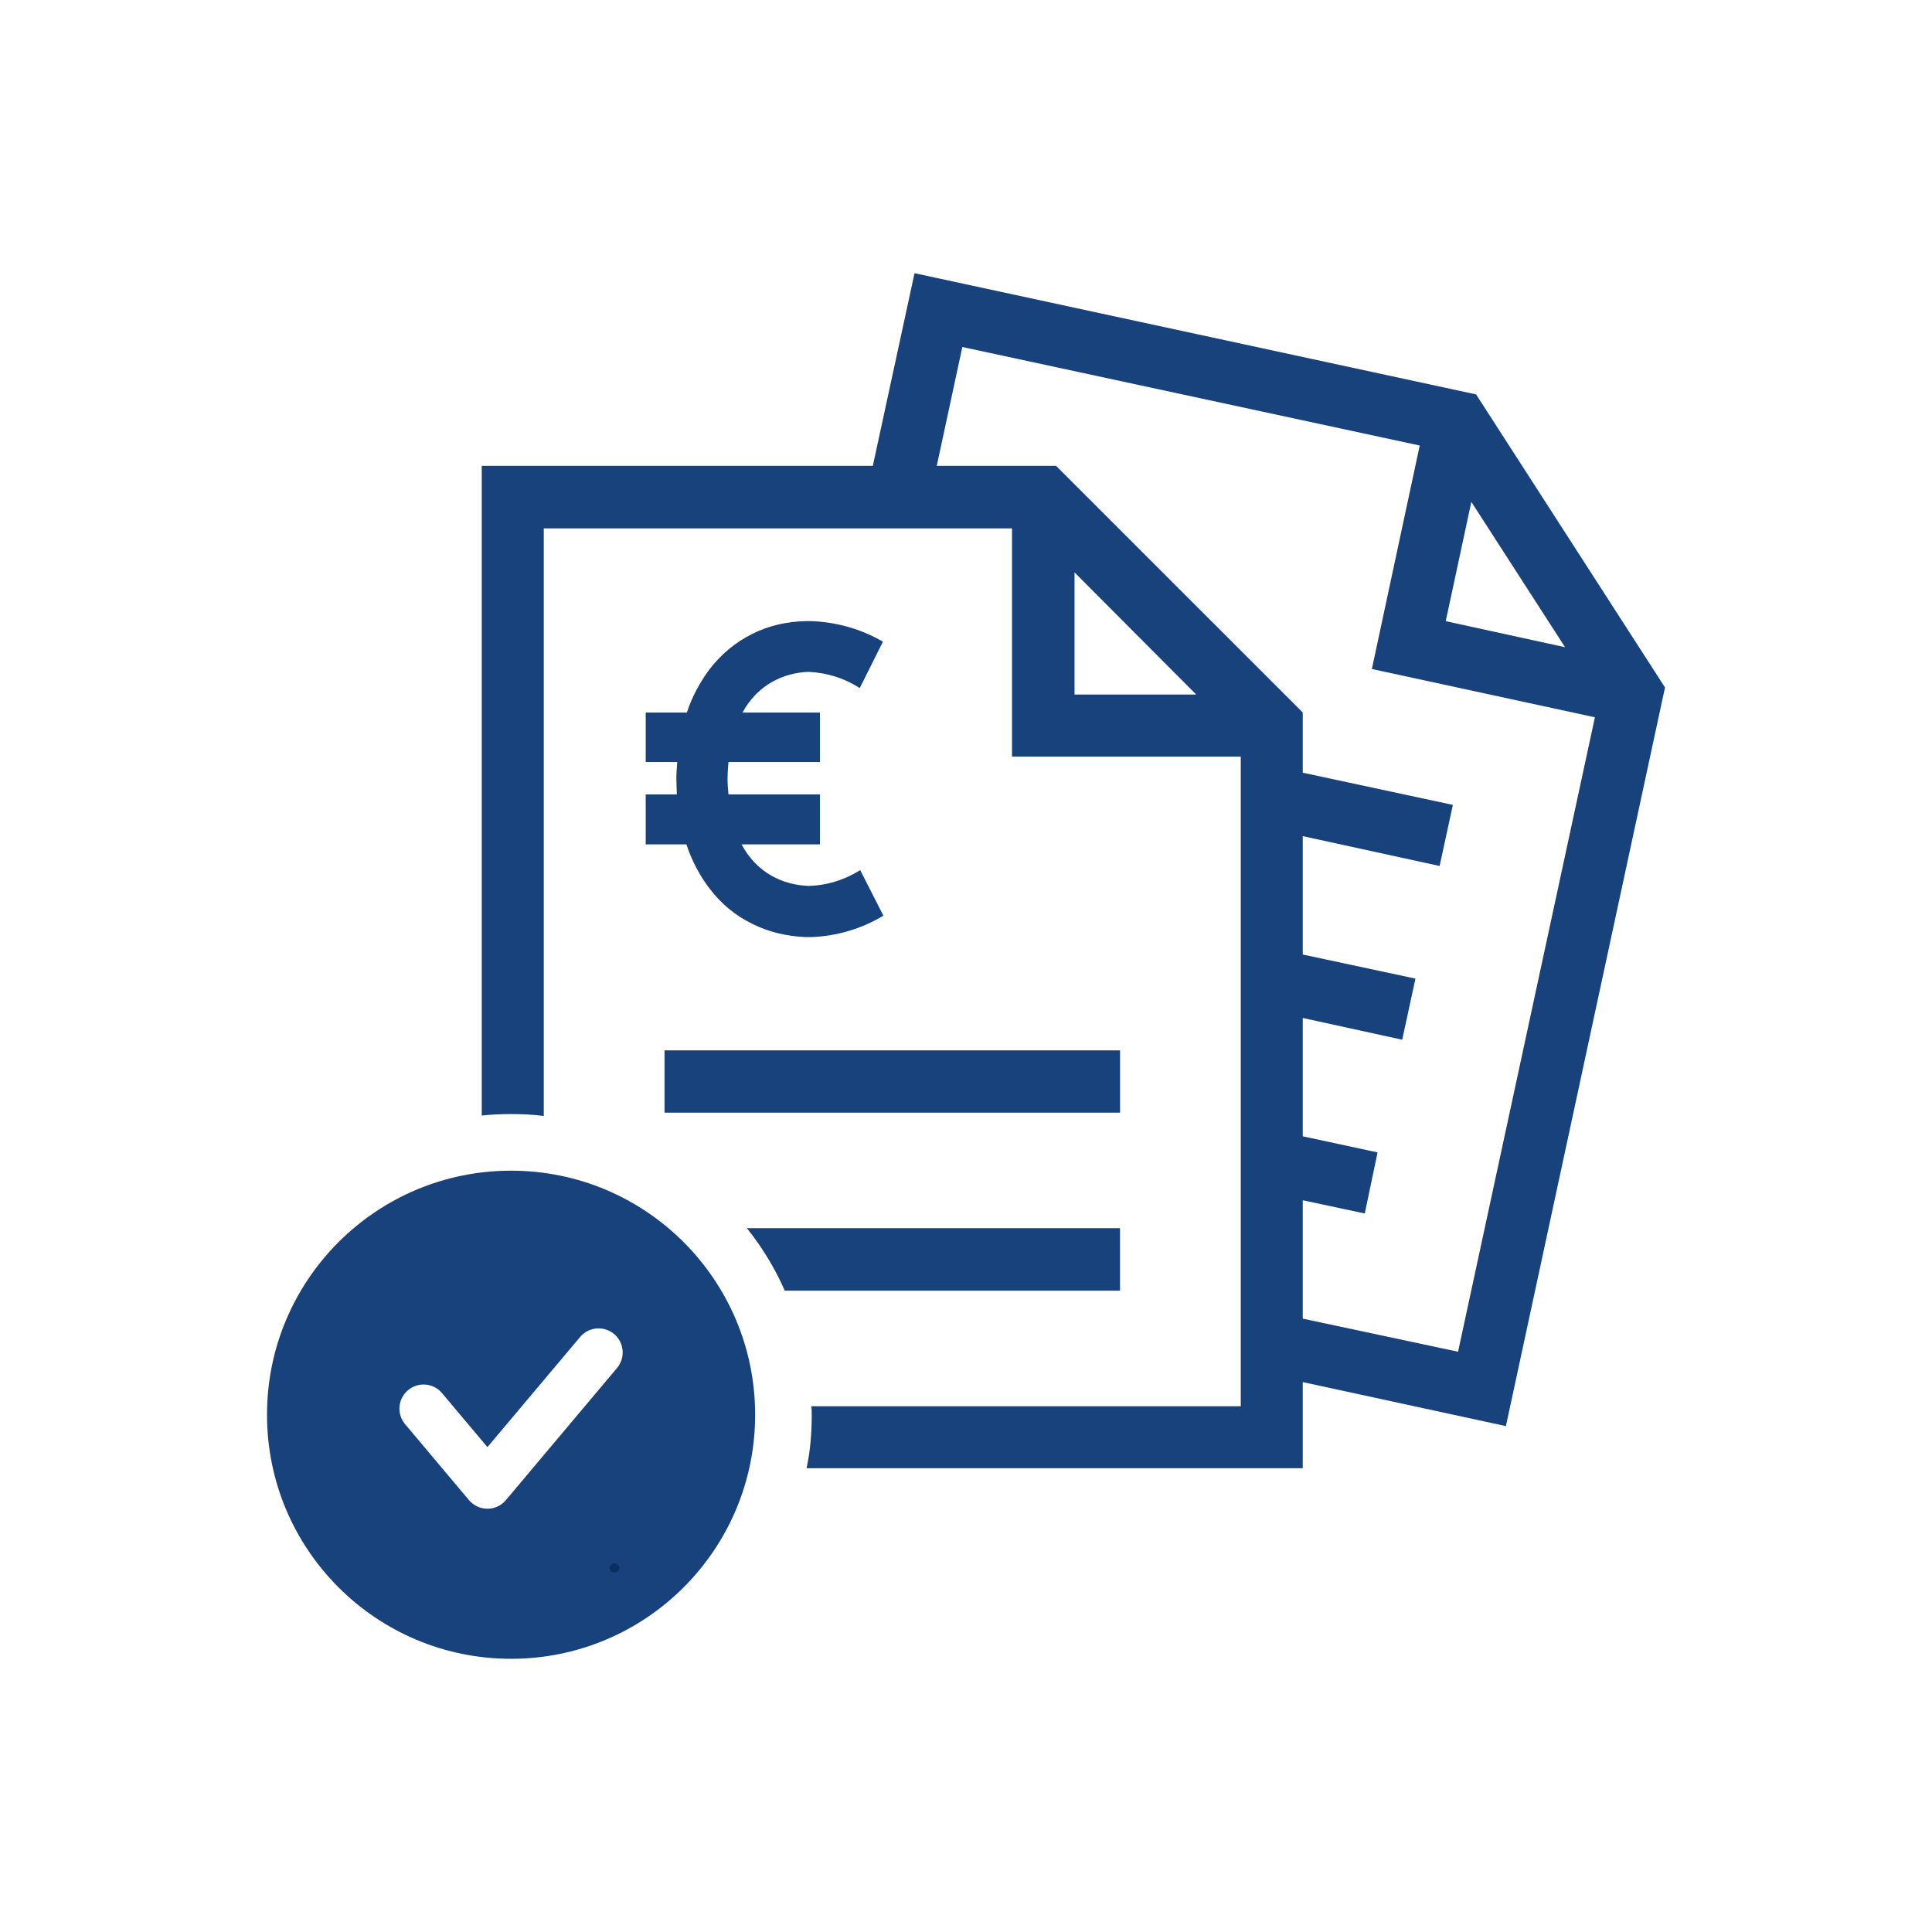
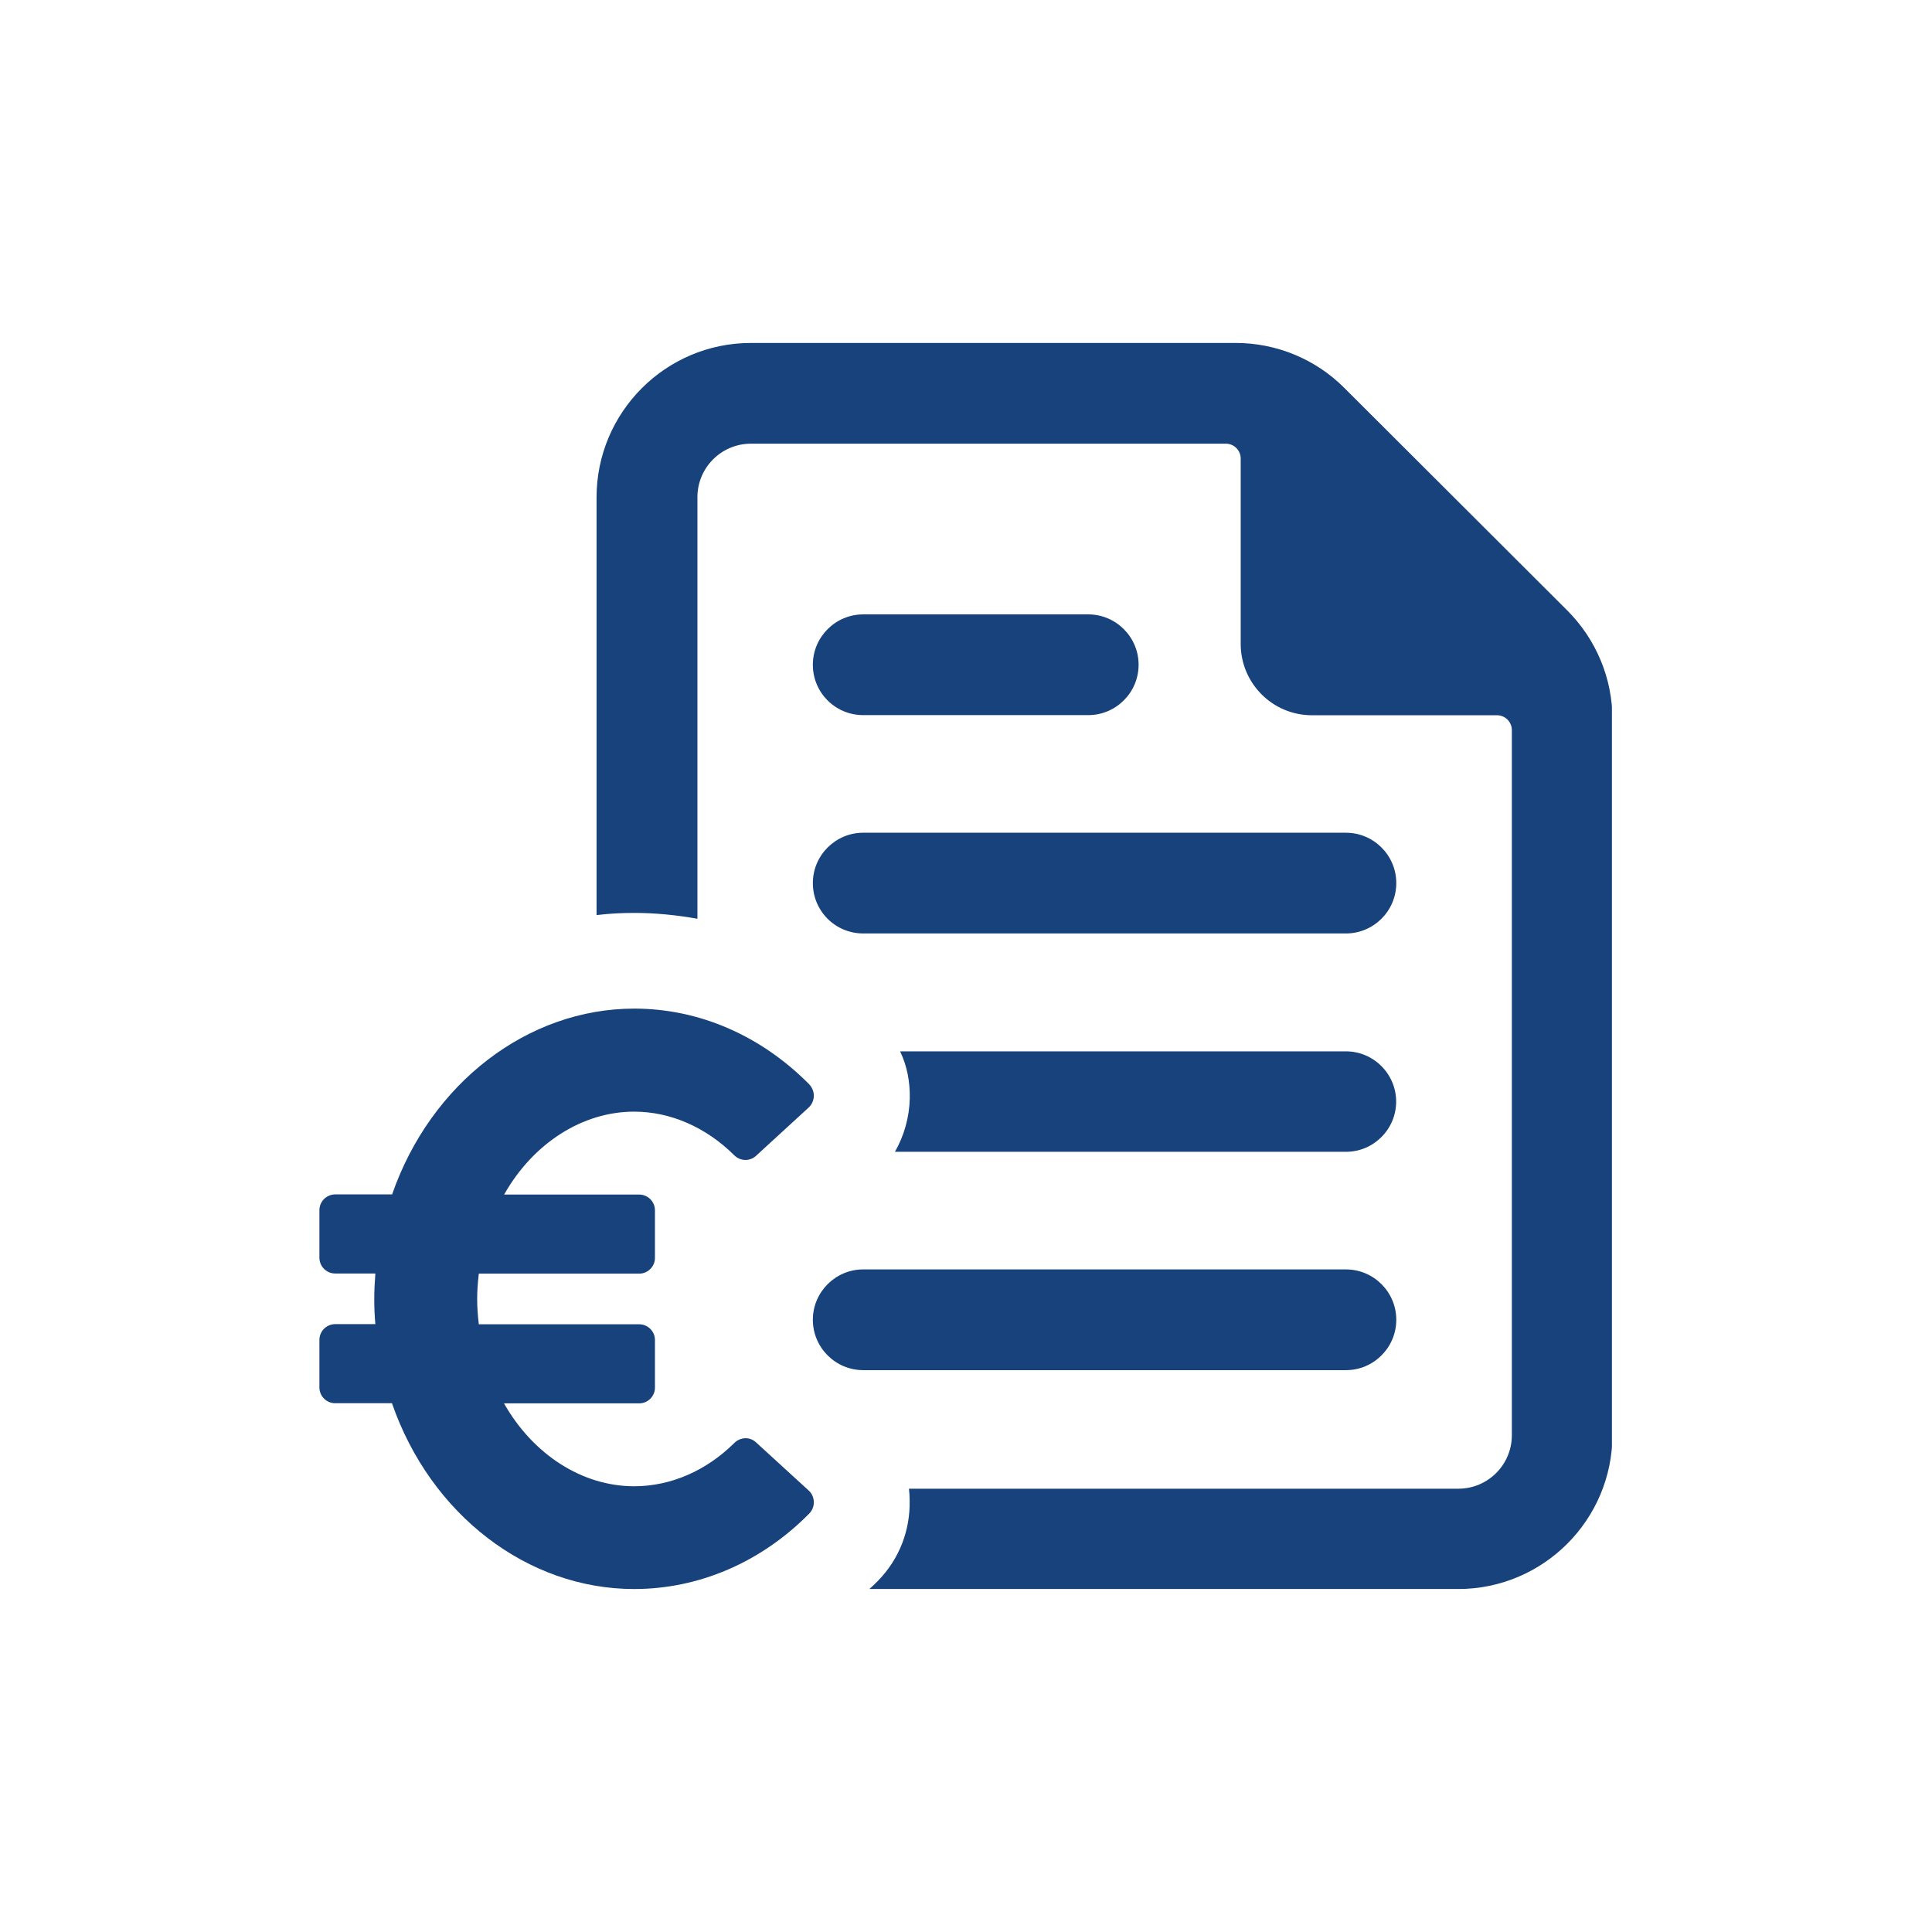
- <svg xmlns="http://www.w3.org/2000/svg" width="200" zoomAndPan="magnify" viewBox="0 0 150 150" height="200" preserveAspectRatio="xMidYMid meet" version="1.2">
+ <svg xmlns="http://www.w3.org/2000/svg" width="1000" zoomAndPan="magnify" viewBox="0 0 750 750" height="1000" preserveAspectRatio="xMidYMid meet" version="1.2">
  <defs>
-     <clipPath id="4564cc1067">
-       <path d="M 37 21.18 L 129.48 21.18 L 129.48 114 L 37 114 Z M 37 21.18 " />
+     <clipPath id="51e686a2f5">
+       <path d="M 231 133.094 L 625.746 133.094 L 625.746 616.844 L 231 616.844 Z M 231 133.094 " />
    </clipPath>
-     <clipPath id="7f8cdd32b0">
-       <path d="M 20.73 90 L 59 90 L 59 129 L 20.73 129 Z M 20.73 90 " />
+     <clipPath id="c8e69e52c1">
+       <path d="M 123.996 391 L 316 391 L 316 616.844 L 123.996 616.844 Z M 123.996 391 " />
    </clipPath>
  </defs>
-   <g id="ada1efb5f2">
-     <g clip-rule="nonzero" clip-path="url(#4564cc1067)">
-       <path style=" stroke:none;fill-rule:nonzero;fill:#17427b;fill-opacity:1;" d="M 114.602 30.621 L 71.004 21.211 L 67.766 36.168 L 37.402 36.168 L 37.402 86.609 C 38.137 86.531 38.91 86.496 39.68 86.496 C 40.527 86.496 41.371 86.531 42.219 86.645 L 42.219 41.023 L 78.574 41.023 L 78.574 58.742 L 96.332 58.742 L 96.332 109.18 L 62.988 109.18 C 63.023 109.398 63.023 109.621 63.023 109.84 C 63.023 111.273 62.914 112.637 62.621 113.992 L 101.145 113.992 L 101.145 107.305 L 116.918 110.723 L 129.27 53.375 Z M 114.234 38.965 L 121.512 50.25 L 112.246 48.227 Z M 83.426 53.926 L 83.426 44.441 L 92.875 53.926 Z M 113.203 104.949 L 101.145 102.379 L 101.145 93.188 L 105.961 94.215 L 106.953 89.473 L 101.145 88.223 L 101.145 79.035 L 108.867 80.723 L 109.895 75.98 L 101.145 74.109 L 101.145 64.918 L 111.77 67.234 L 112.801 62.492 L 101.145 59.992 L 101.145 55.32 L 81.992 36.168 L 72.73 36.168 L 74.715 26.941 L 110.227 34.59 L 106.512 51.941 L 123.828 55.691 Z M 113.203 104.949 " />
+   <g id="128e374648">
+     <g clip-rule="nonzero" clip-path="url(#51e686a2f5)">
+       <path style=" stroke:none;fill-rule:nonzero;fill:#17427b;fill-opacity:1;" d="M 608.406 236.973 L 521.797 150.523 C 510.648 139.371 495.48 133.137 479.734 133.137 L 291.508 133.137 C 258.375 133.137 231.582 160.086 231.582 193.059 L 231.582 355.234 C 236.34 354.652 241.359 354.391 246.223 354.391 C 254.516 354.391 262.707 355.234 270.738 356.66 L 270.738 193.008 C 270.738 181.539 280.039 172.238 291.508 172.238 L 475.875 172.238 C 479.047 172.238 481.637 174.828 481.637 178 L 481.637 249.973 C 481.637 265.191 493.949 277.66 509.324 277.66 L 581.141 277.66 C 584.309 277.66 586.898 280.25 586.898 283.422 L 586.898 557.148 C 586.898 568.613 577.598 577.914 566.133 577.914 L 352.859 577.914 C 353.016 579.344 353.121 580.926 353.121 582.355 C 353.387 594.137 349.105 605.129 340.914 613.586 C 339.754 614.746 338.645 615.855 337.48 616.859 L 566.027 616.859 C 599.105 616.859 625.949 590.016 625.949 556.938 L 625.949 279.352 C 626.004 263.445 619.66 248.227 608.406 236.973 Z M 608.406 236.973 " />
    </g>
-     <path style=" stroke:none;fill-rule:nonzero;fill:#17427b;fill-opacity:1;" d="M 86.957 95.355 L 57.988 95.355 C 59.164 96.824 60.156 98.445 60.93 100.207 L 86.957 100.207 Z M 86.957 95.355 " />
-     <path style=" stroke:none;fill-rule:nonzero;fill:#17427b;fill-opacity:1;" d="M 51.594 81.551 L 86.961 81.551 L 86.961 86.387 L 51.594 86.387 Z M 51.594 81.551 " />
-     <path style=" stroke:none;fill-rule:nonzero;fill:#17427b;fill-opacity:1;" d="M 50.133 65.555 L 53.293 65.555 C 53.703 66.809 54.312 67.965 55.062 68.949 C 55.98 70.172 57.102 71.094 58.426 71.734 C 59.648 72.348 61.043 72.691 62.57 72.758 L 62.945 72.758 C 64.949 72.691 66.887 72.113 68.586 71.094 L 66.785 67.555 C 65.594 68.305 64.238 68.746 62.777 68.781 C 60.805 68.711 58.766 67.797 57.574 65.555 L 63.66 65.555 L 63.66 61.68 L 56.559 61.68 C 56.523 61.305 56.488 60.898 56.488 60.488 C 56.488 60.016 56.523 59.605 56.559 59.164 L 63.66 59.164 L 63.66 55.324 L 57.645 55.324 C 58.832 53.148 60.84 52.23 62.777 52.164 C 64.238 52.23 65.594 52.672 66.75 53.422 L 68.551 49.82 C 66.855 48.836 64.949 48.289 62.945 48.223 L 62.57 48.223 C 61.043 48.258 59.648 48.594 58.426 49.207 C 57.102 49.855 55.98 50.805 55.062 51.992 C 54.348 52.977 53.734 54.066 53.328 55.324 L 50.133 55.324 L 50.133 59.164 L 52.582 59.164 C 52.547 59.605 52.512 60.047 52.512 60.488 C 52.512 60.898 52.547 61.27 52.547 61.68 L 50.133 61.68 Z M 50.133 65.555 " />
-     <g clip-rule="nonzero" clip-path="url(#7f8cdd32b0)">
-       <path style=" stroke:none;fill-rule:nonzero;fill:#17427b;fill-opacity:1;" d="M 39.68 90.891 C 29.215 90.891 20.73 99.375 20.73 109.84 C 20.73 120.309 29.215 128.789 39.68 128.789 C 50.145 128.789 58.629 120.309 58.629 109.84 C 58.629 99.375 50.145 90.891 39.68 90.891 Z M 47.906 106.211 L 39.277 116.469 C 38.922 116.895 38.398 117.137 37.844 117.137 C 37.293 117.137 36.77 116.895 36.41 116.469 L 31.449 110.57 C 30.785 109.777 30.887 108.598 31.68 107.934 C 32.469 107.27 33.652 107.367 34.316 108.16 L 37.844 112.352 L 45.039 103.805 C 45.703 103.012 46.887 102.91 47.68 103.574 C 48.469 104.242 48.57 105.422 47.906 106.211 Z M 47.906 106.211 " />
+     <path style=" stroke:none;fill-rule:nonzero;fill:#17427b;fill-opacity:1;" d="M 542.035 512.336 C 542.035 501.559 533.262 492.785 522.484 492.785 L 335.102 492.785 C 324.324 492.785 315.551 501.559 315.551 512.336 C 315.551 523.117 324.324 531.891 335.102 531.891 L 522.484 531.891 C 533.262 531.891 542.035 523.117 542.035 512.336 Z M 542.035 512.336 " />
+     <path style=" stroke:none;fill-rule:nonzero;fill:#17427b;fill-opacity:1;" d="M 522.484 447.129 C 533.262 447.129 541.984 438.355 541.984 427.629 C 541.984 416.902 533.211 408.133 522.484 408.133 L 349.422 408.133 C 352.172 413.891 353.281 420.02 353.176 426.363 C 353.016 433.652 351.008 440.84 347.414 447.129 Z M 522.484 447.129 " />
+     <path style=" stroke:none;fill-rule:nonzero;fill:#17427b;fill-opacity:1;" d="M 335.102 362.367 L 522.484 362.367 C 533.262 362.367 542.035 353.598 542.035 342.816 C 542.035 332.039 533.262 323.266 522.484 323.266 L 335.102 323.266 C 324.324 323.266 315.551 332.039 315.551 342.816 C 315.551 353.648 324.27 362.367 335.102 362.367 Z M 335.102 362.367 " />
+     <path style=" stroke:none;fill-rule:nonzero;fill:#17427b;fill-opacity:1;" d="M 335.102 277.609 L 422.453 277.609 C 433.23 277.609 442.004 268.836 442.004 258.059 C 442.004 247.277 433.23 238.504 422.453 238.504 L 335.102 238.504 C 324.324 238.504 315.551 247.277 315.551 258.059 C 315.551 268.891 324.27 277.609 335.102 277.609 Z M 335.102 277.609 " />
+     <g clip-rule="nonzero" clip-path="url(#c8e69e52c1)">
+       <path style=" stroke:none;fill-rule:nonzero;fill:#17427b;fill-opacity:1;" d="M 293.461 559.895 C 291.031 557.676 287.438 557.836 285.059 560.16 C 274.121 570.992 260.328 576.965 246.168 576.965 C 226.035 576.965 206.957 564.703 195.648 544.781 L 248.125 544.781 C 251.504 544.781 254.254 542.035 254.254 538.652 L 254.254 520.211 C 254.254 516.828 251.504 514.082 248.125 514.082 L 185.875 514.082 C 185.453 510.594 185.238 507.371 185.238 504.305 C 185.238 501.238 185.453 498.016 185.875 494.422 L 248.125 494.422 C 251.504 494.422 254.254 491.676 254.254 488.293 L 254.254 469.852 C 254.254 466.469 251.504 463.723 248.125 463.723 L 195.703 463.723 C 206.957 443.801 226.086 431.539 246.168 431.539 C 260.223 431.539 274.07 437.566 285.059 448.504 C 287.438 450.828 291.086 450.879 293.461 448.715 L 313.914 429.953 C 315.129 428.844 315.867 427.207 315.922 425.516 C 315.973 423.824 315.34 422.293 314.23 421.023 C 295.469 402 271.375 391.539 246.223 391.539 C 204.844 391.539 167.223 420.496 152.215 463.668 L 130.125 463.668 C 126.742 463.668 123.996 466.418 123.996 469.797 L 123.996 488.242 C 123.996 491.621 126.742 494.371 130.125 494.371 L 145.715 494.371 C 145.449 497.805 145.289 501.027 145.289 504.254 C 145.289 507.371 145.398 510.594 145.715 514.027 L 130.125 514.027 C 126.742 514.027 123.996 516.777 123.996 520.156 L 123.996 538.602 C 123.996 541.98 126.742 544.73 130.125 544.73 L 152.16 544.73 C 167.113 587.957 204.738 616.859 246.168 616.859 C 271.375 616.859 295.523 606.449 314.176 587.531 C 315.34 586.316 315.973 584.73 315.922 583.039 C 315.867 581.352 315.18 579.711 313.914 578.602 Z M 293.461 559.895 " />
    </g>
-     <g style="fill:#0a2f60;fill-opacity:1;">
-       <g transform="translate(46.9293, 122.0529)">
-         <path style="stroke:none" d="M 0.781 0.031 C 0.676 0.031 0.586 0 0.516 -0.062 C 0.453 -0.125 0.422 -0.207 0.422 -0.312 C 0.422 -0.414 0.453 -0.5 0.516 -0.562 C 0.586 -0.625 0.676 -0.656 0.781 -0.656 C 0.895 -0.656 0.984 -0.625 1.047 -0.562 C 1.117 -0.5 1.156 -0.414 1.156 -0.312 C 1.156 -0.219 1.117 -0.133 1.047 -0.062 C 0.984 0 0.895 0.031 0.781 0.031 Z M 0.781 0.031 " />
+     <g style="fill:#17427b;fill-opacity:1;">
+       <g transform="translate(513.8697, 227.5769)">
+         <path style="stroke:none" d="M 3.672 0.141 C 3.16 0.141 2.754 -0.004 2.453 -0.297 C 2.148 -0.586 2 -0.977 2 -1.469 C 2 -1.938 2.148 -2.32 2.453 -2.625 C 2.754 -2.938 3.16 -3.094 3.672 -3.094 C 4.203 -3.094 4.617 -2.945 4.922 -2.656 C 5.223 -2.363 5.375 -1.973 5.375 -1.484 C 5.375 -1.004 5.219 -0.613 4.906 -0.312 C 4.602 -0.008 4.191 0.141 3.672 0.141 Z M 3.672 0.141 " />
      </g>
    </g>
  </g>
</svg>
